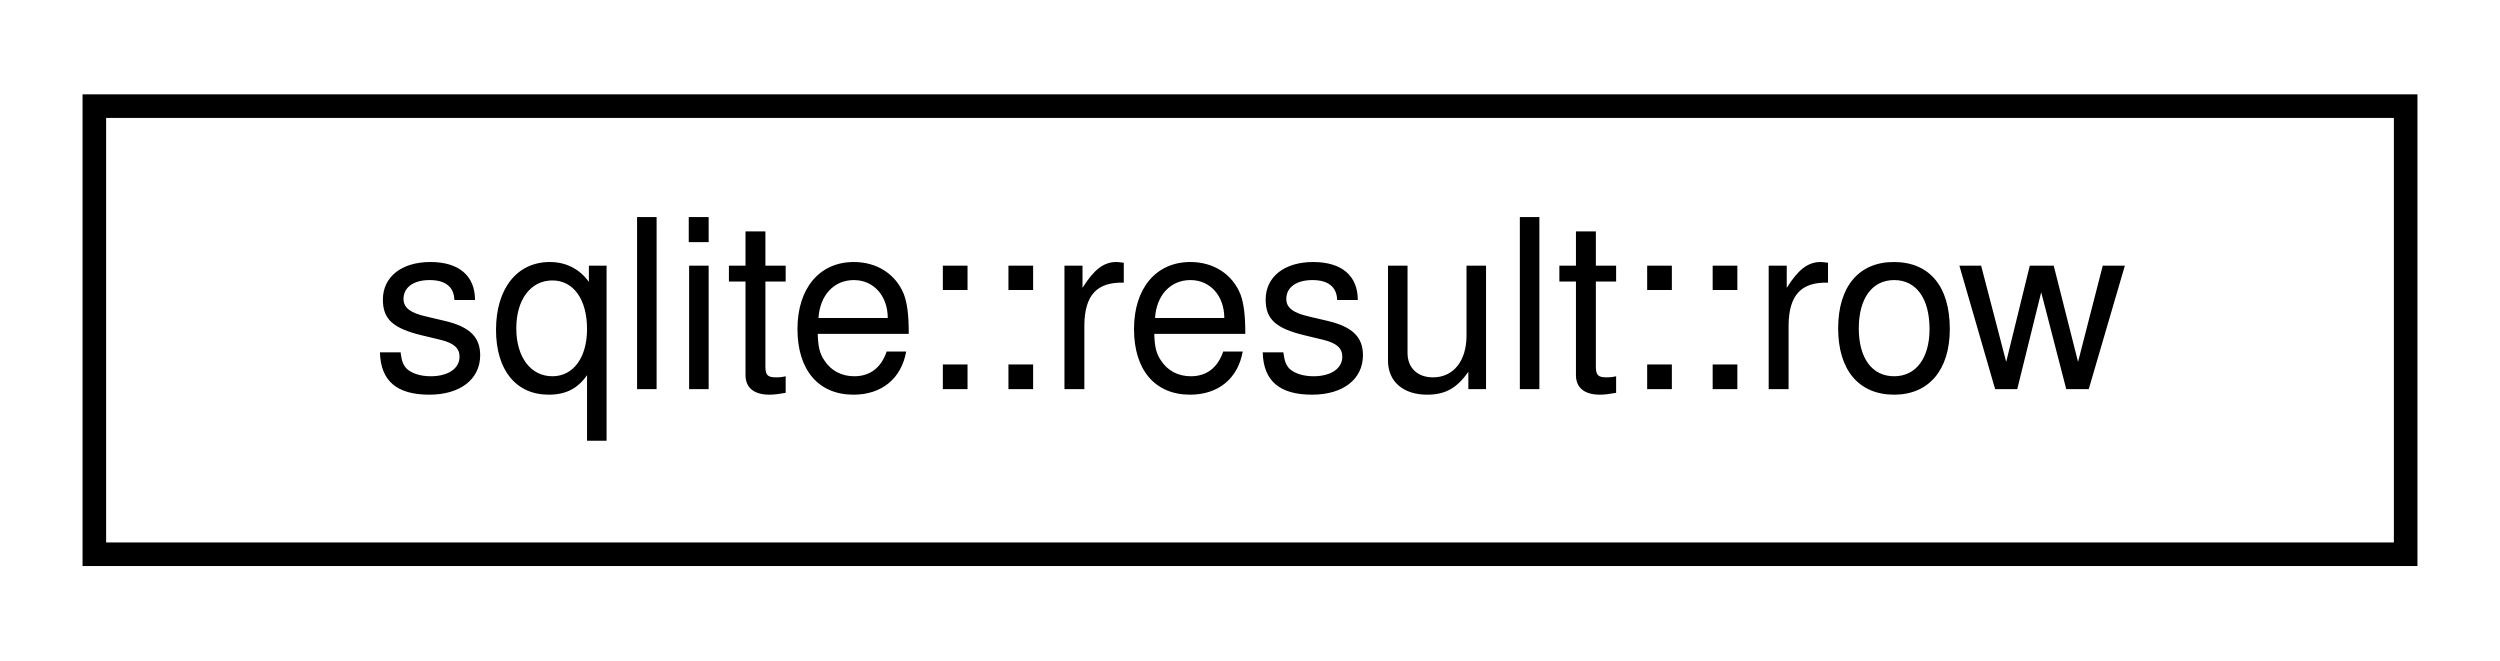
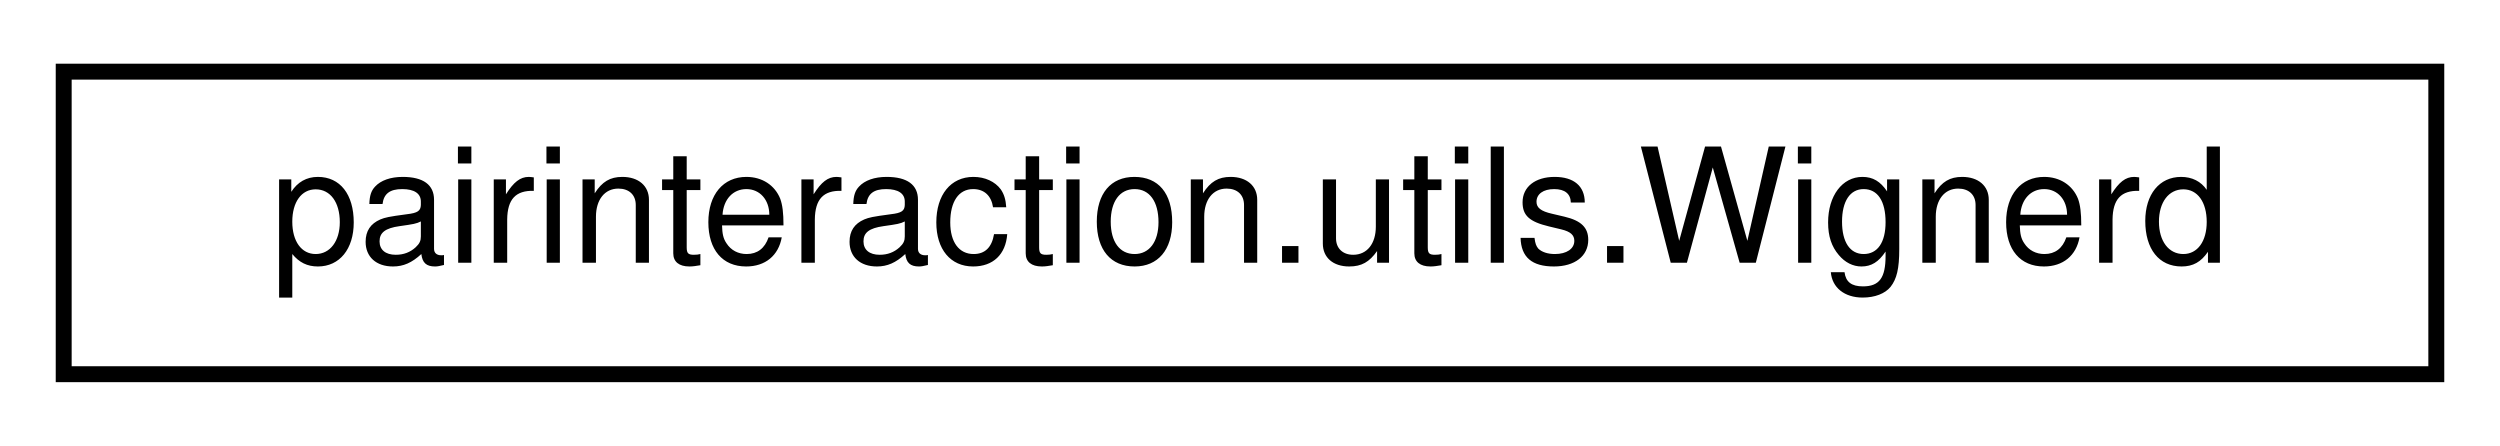
- <svg xmlns="http://www.w3.org/2000/svg" xmlns:xlink="http://www.w3.org/1999/xlink" width="106pt" height="28pt" viewBox="0.00 0.00 106.00 28.00">
+ <svg xmlns="http://www.w3.org/2000/svg" xmlns:xlink="http://www.w3.org/1999/xlink" width="157pt" height="28pt" viewBox="0.00 0.00 157.00 28.00">
  <g id="graph0" class="graph" transform="scale(1 1) rotate(0) translate(4 24)">
    <g id="node1" class="node">
      <g id="a_node1">
-         <a xlink:href="classsqlite_1_1result_1_1row.html" target="_top" xlink:title="sqlite::result::row">
-           <polygon fill="none" stroke="black" points="-7.10543e-15,-0.5 -7.10543e-15,-19.5 98,-19.5 98,-0.5 -7.10543e-15,-0.5" />
-           <text text-anchor="middle" x="49" y="-7.5" font-family="Helvetica,sans-Serif" font-size="10.00">sqlite::result::row</text>
+         <a xlink:href="classpairinteraction_1_1utils_1_1Wignerd.html" target="_top" xlink:title="pairinteraction.utils.Wignerd">
+           <polygon fill="none" stroke="black" points="-1.42109e-14,-0.5 -1.42109e-14,-19.5 149,-19.5 149,-0.5 -1.42109e-14,-0.5" />
+           <text text-anchor="middle" x="74.5" y="-7.5" font-family="Helvetica,sans-Serif" font-size="10.00">pairinteraction.utils.Wignerd</text>
        </a>
      </g>
    </g>
  </g>
</svg>
